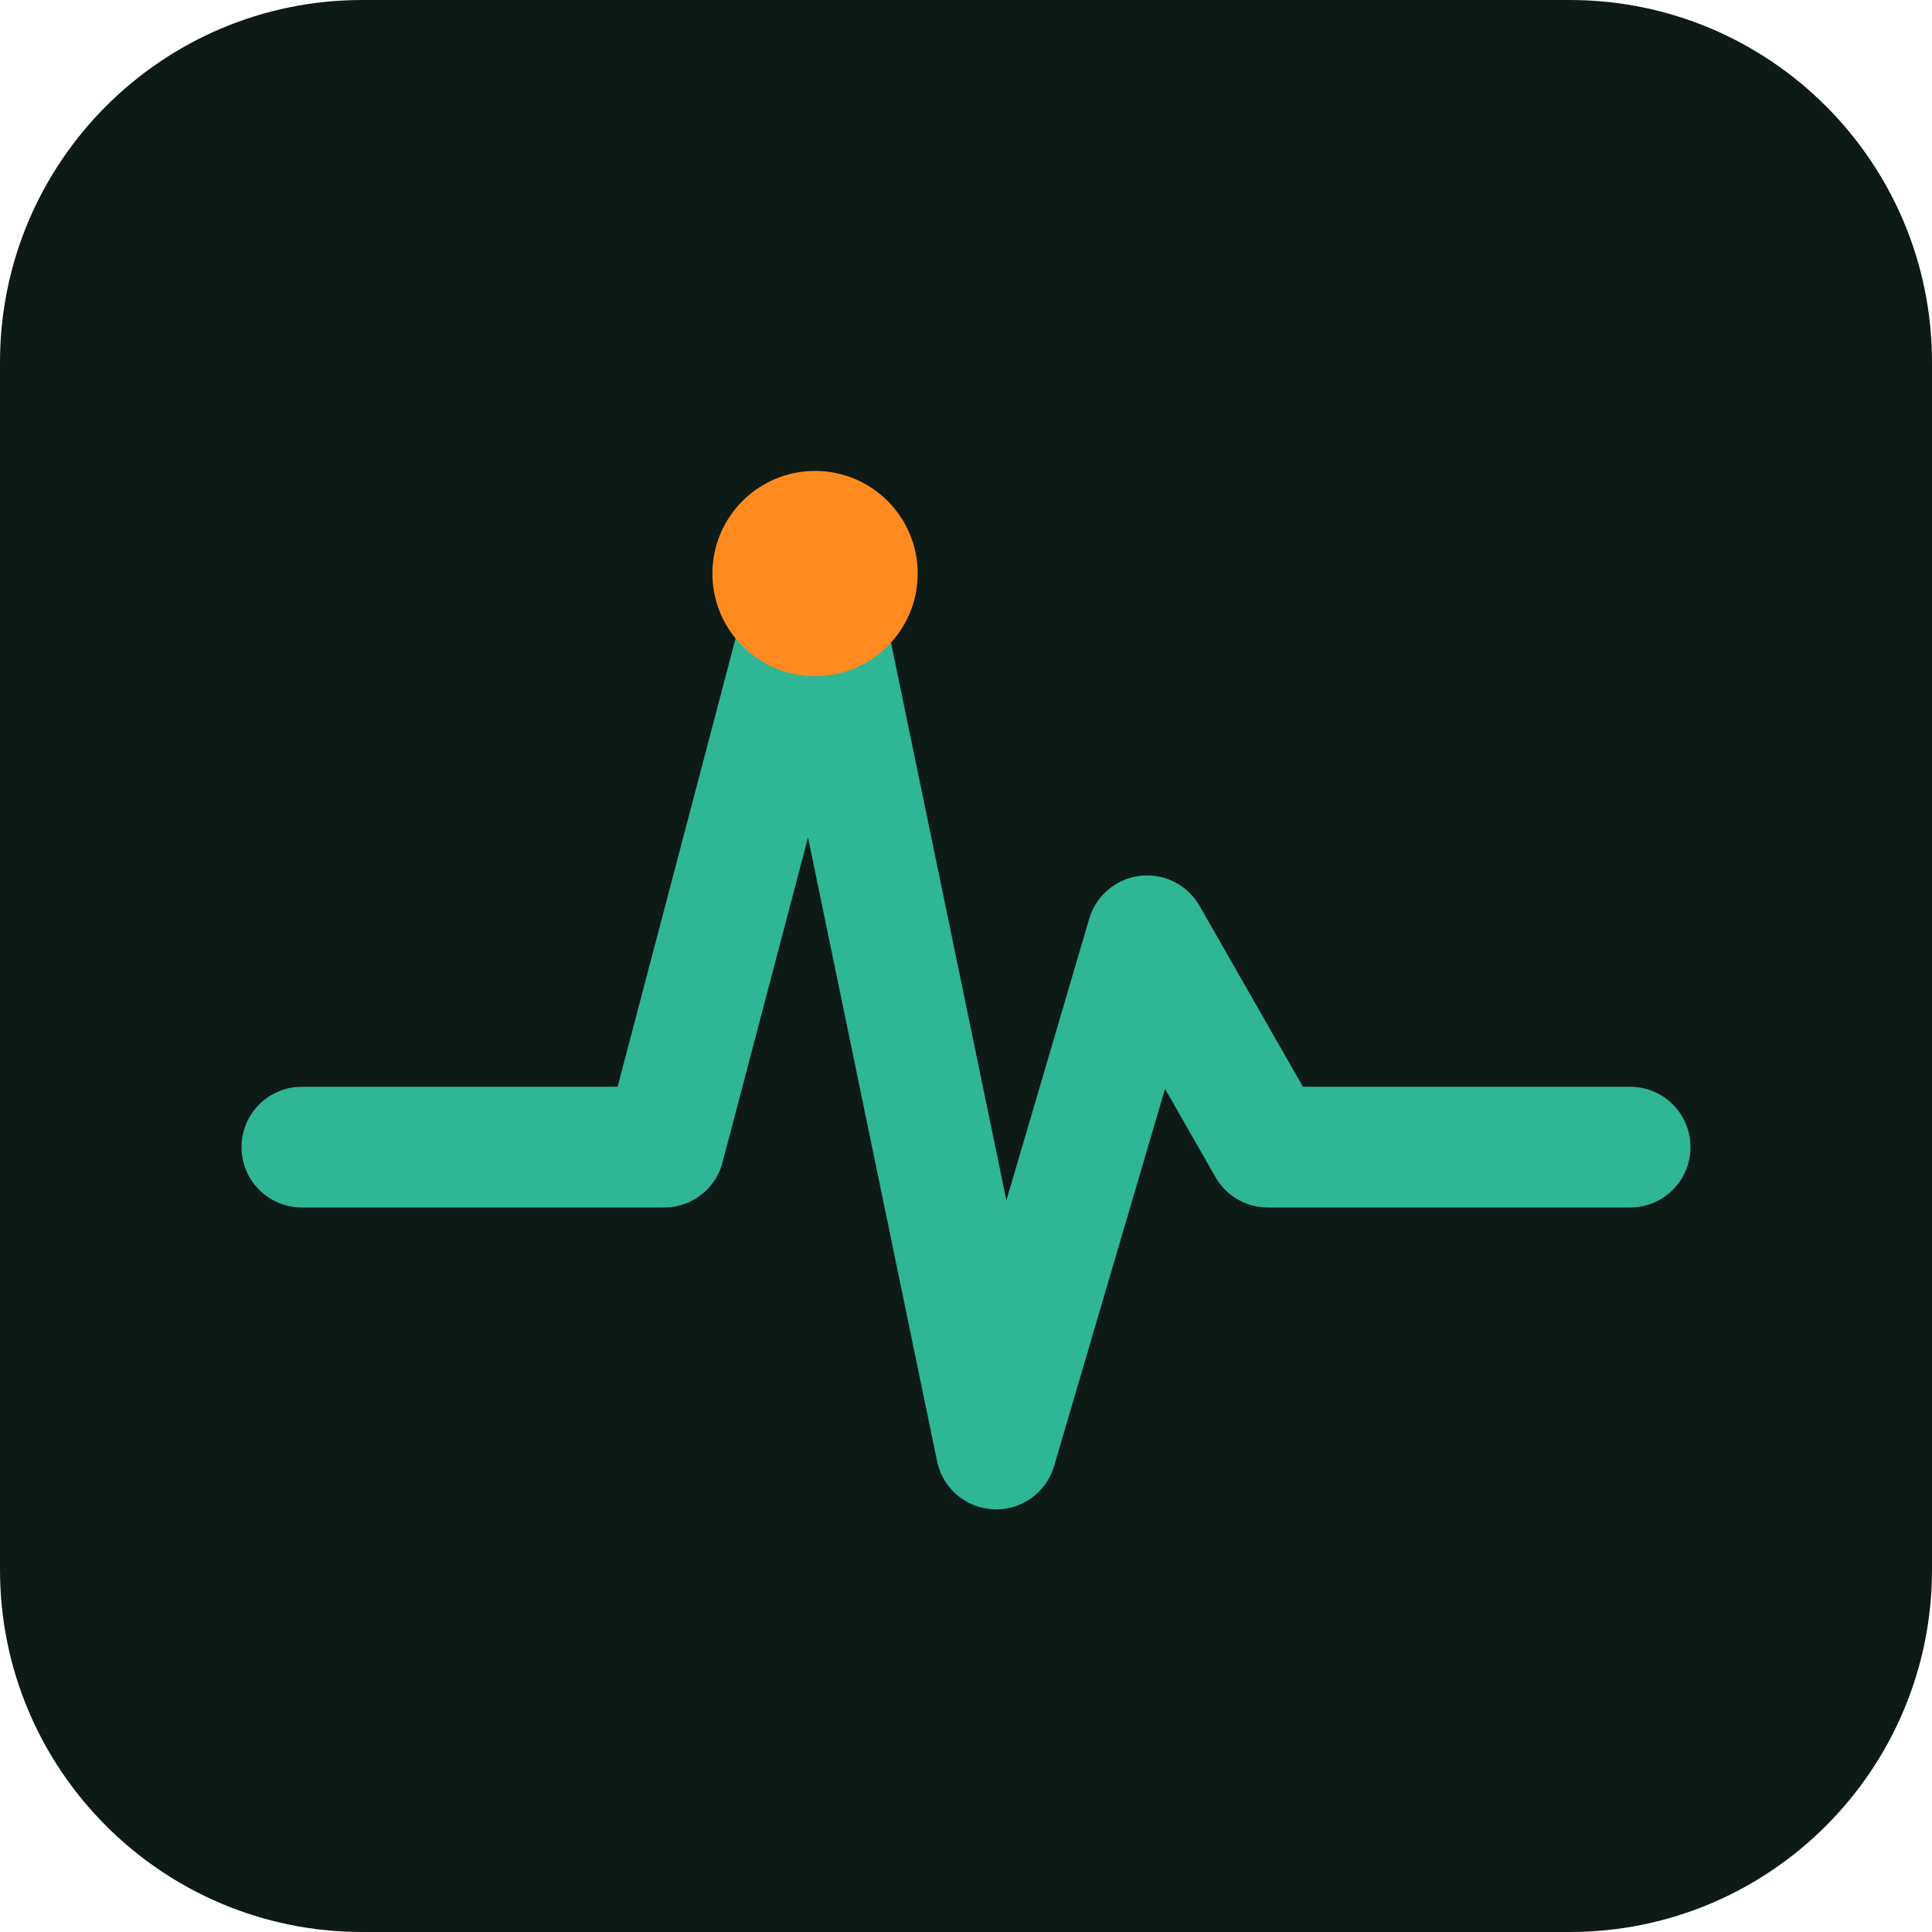
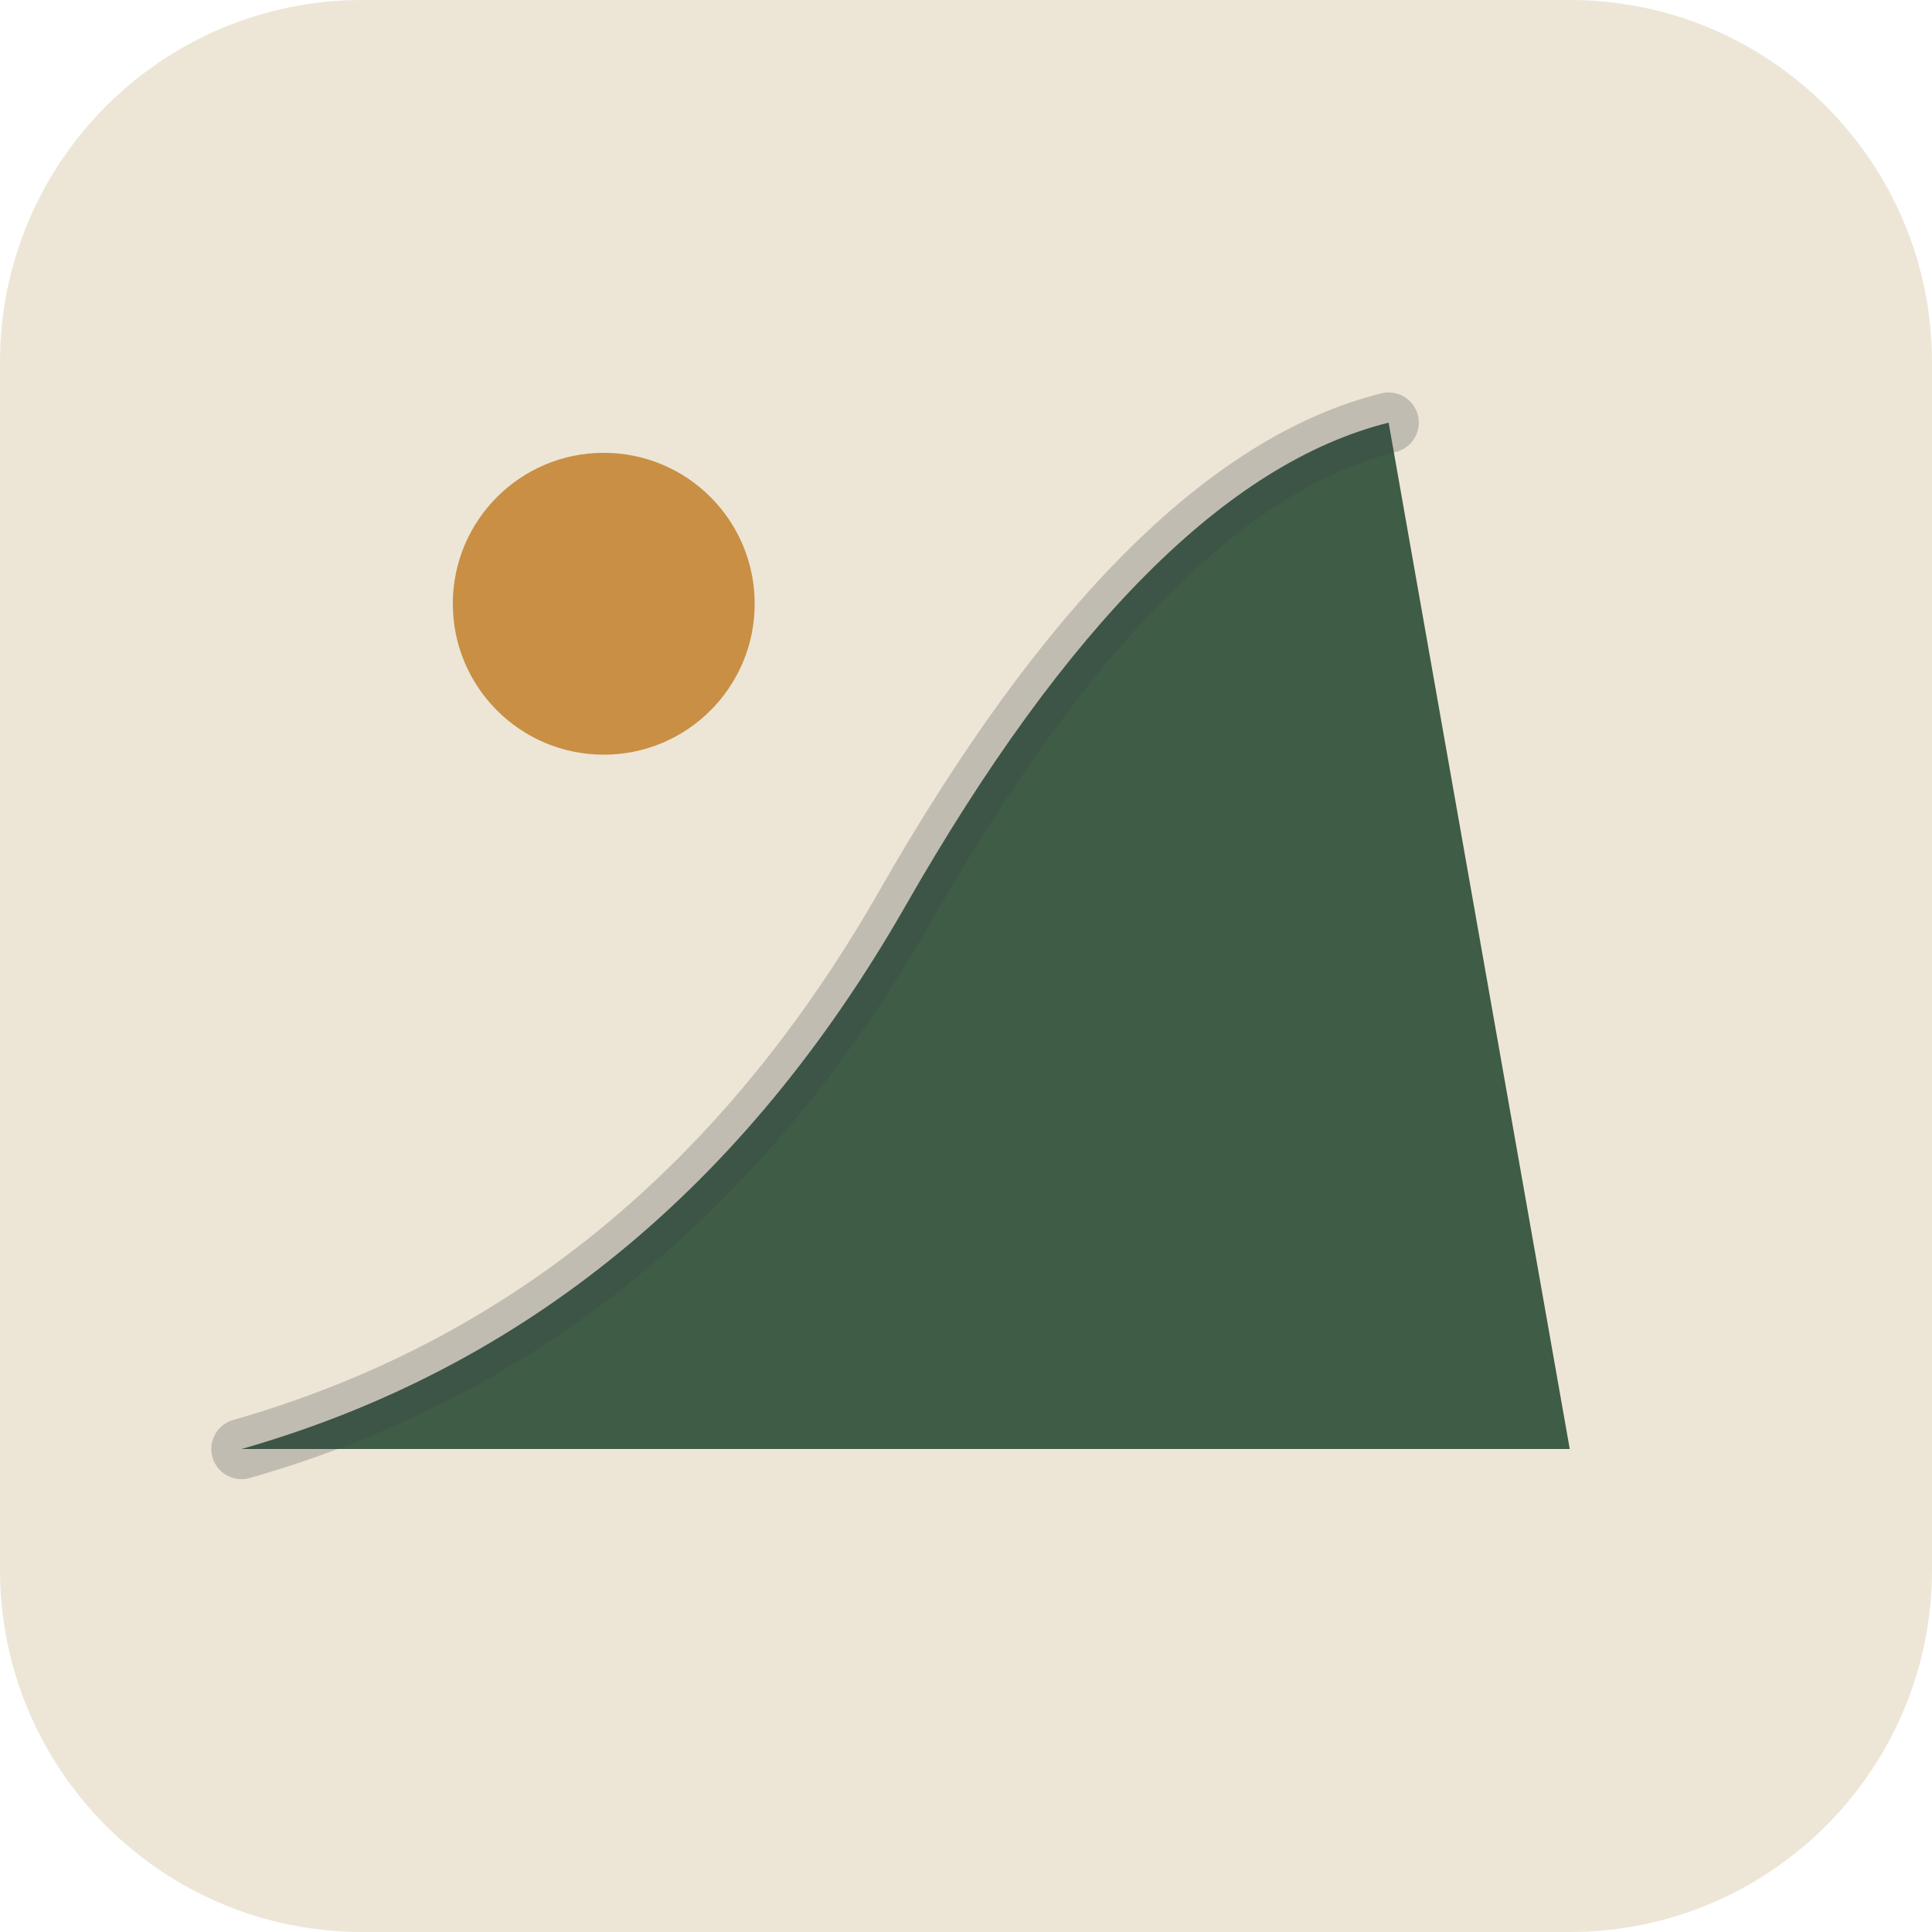
<svg xmlns="http://www.w3.org/2000/svg" width="64" height="64" viewBox="0 0 64 64" fill="none">
-   <rect width="64" height="64" rx="12" fill="#0E1A16" />
-   <path d="M10 38 H22 L27 19 L33 48 L38 31 L42 38 H54" stroke="#2FB694" stroke-width="4" stroke-linecap="round" stroke-linejoin="round" />
-   <circle cx="27" cy="19" r="3.4" fill="#FF8A1F" />
+   <rect width="64" height="64" rx="12" fill="#EDE6D6" />
+   <circle cx="20" cy="20" r="5" fill="#C98F45" />
+   <path d="M8 48 Q22 44 30 30 Q38 16 46 14 L52 48 Z" fill="#3E5C46" />
+   <path d="M8 48 Q22 44 30 30 Q38 16 46 14" stroke="#3C4049" stroke-width="2" stroke-linecap="round" fill="none" opacity="0.25" />
</svg>
